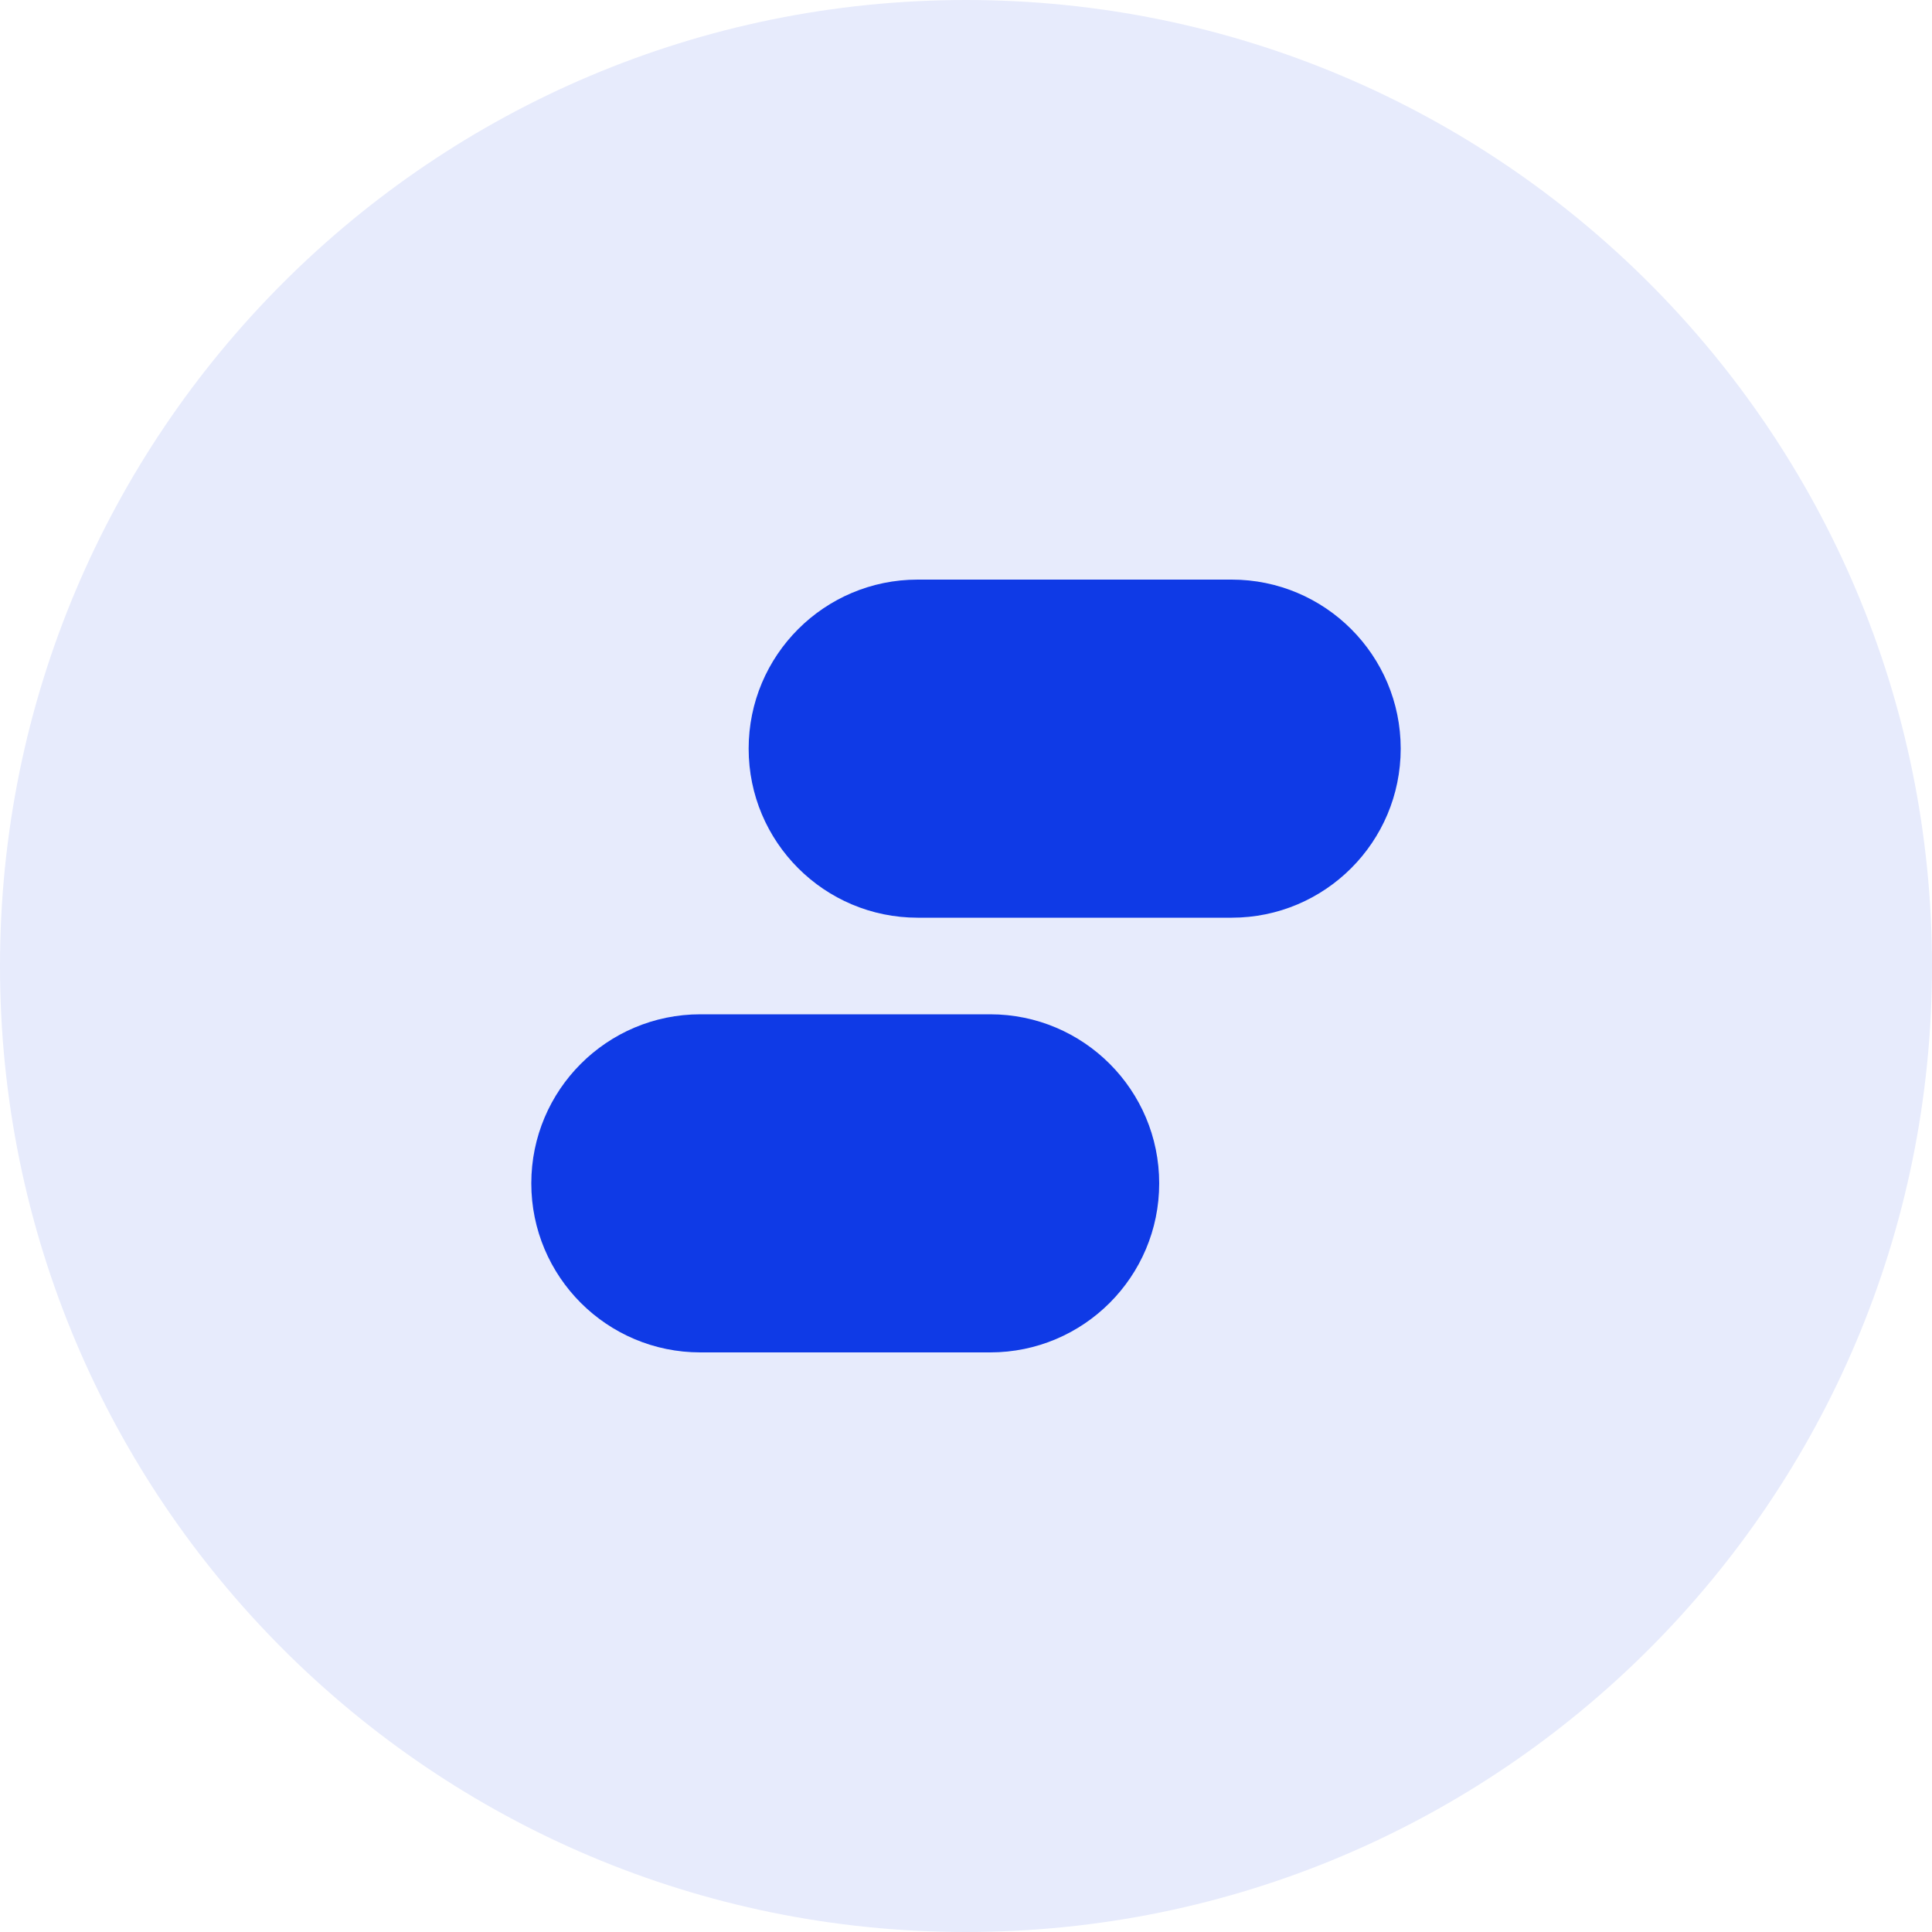
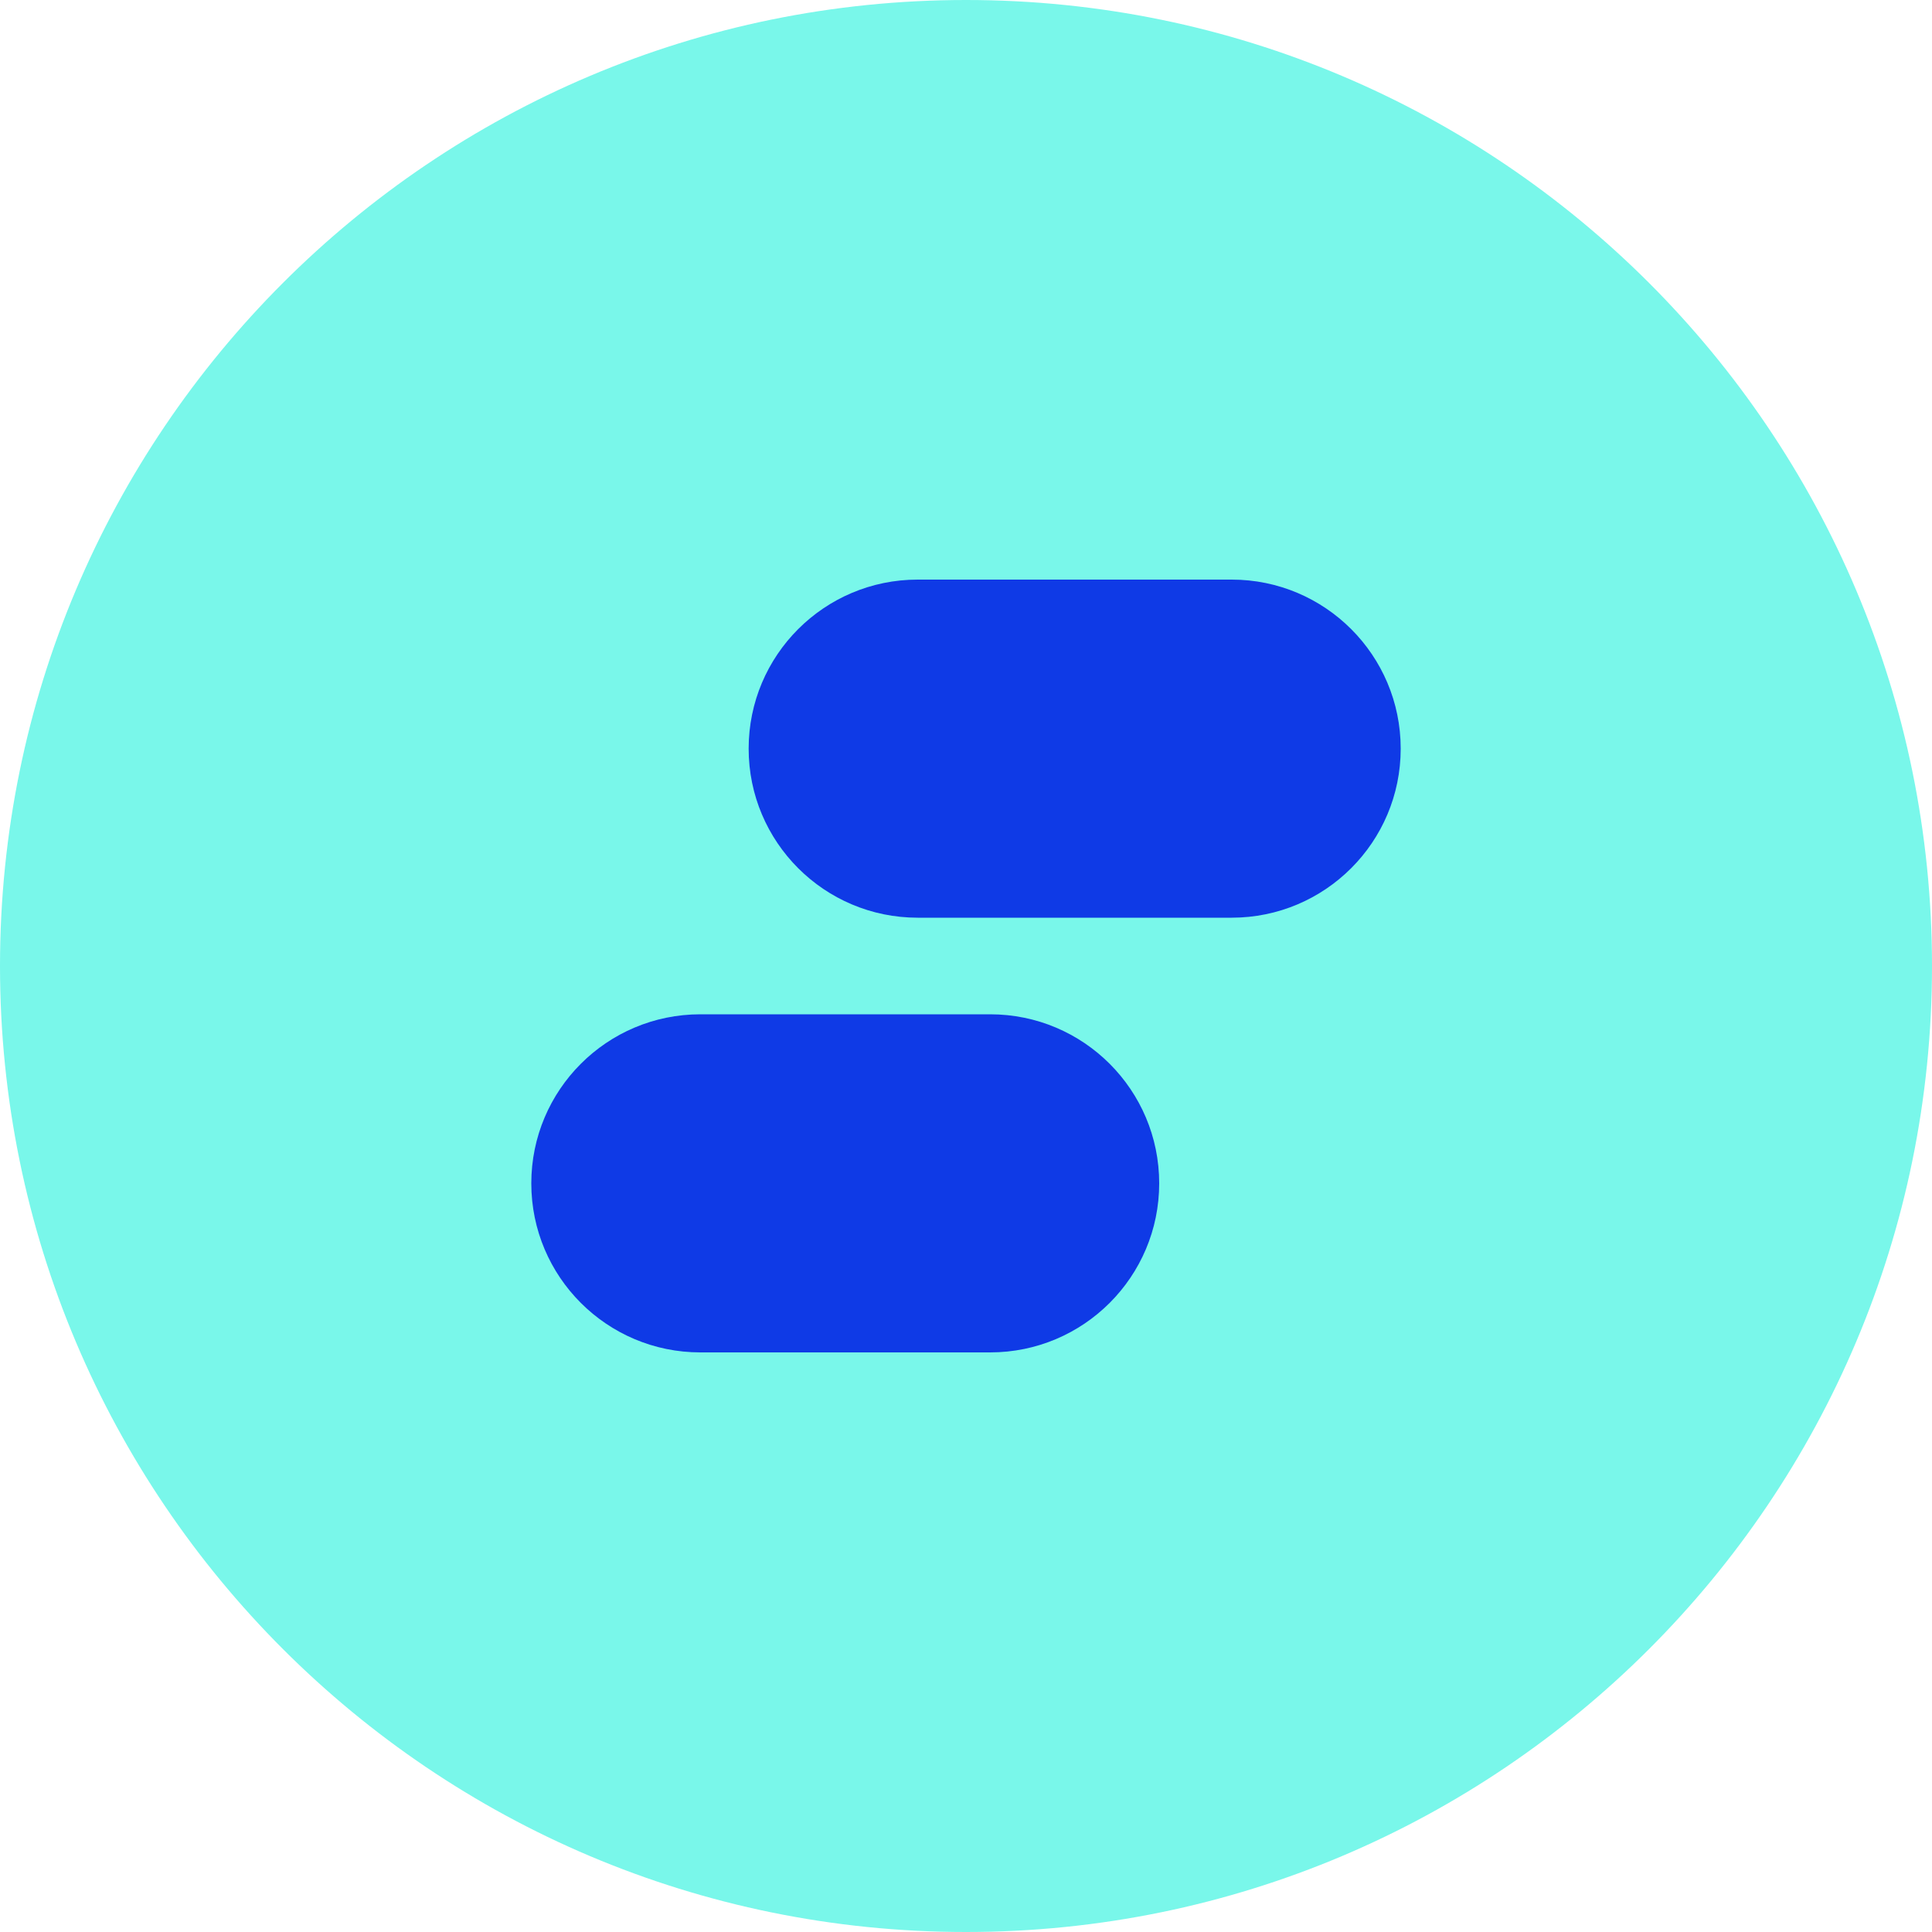
<svg xmlns="http://www.w3.org/2000/svg" viewBox="0 0 40 40" version="1.1">
  <g id="Site" stroke="none" stroke-width="1" fill="none" fill-rule="evenodd">
    <g id="Main-Copy" transform="translate(-705, -2321)">
      <g id="formation" transform="translate(705, 2321)">
-         <circle id="Oval" fill="#E7EBFC" cx="20" cy="20" r="20" />
+         <circle id="Oval" fill="#79F7EA" cx="20" cy="20" r="20" />
        <path d="M20.5,21 C22.433,21 24,22.567 24,24.5 C24,26.433 22.433,28 20.5,28 L14.5,28 C12.567,28 11,26.433 11,24.5 C11,22.567 12.567,21 14.5,21 L20.5,21 Z M25.5,12 C27.433,12 29,13.567 29,15.5 C29,17.433 27.433,19 25.5,19 L19,19 C17.067,19 15.5,17.433 15.5,15.5 C15.5,13.567 17.067,12 19,12 L25.5,12 Z" id="Forme" fill="#0F3AE6" />
      </g>
    </g>
  </g>
</svg>
